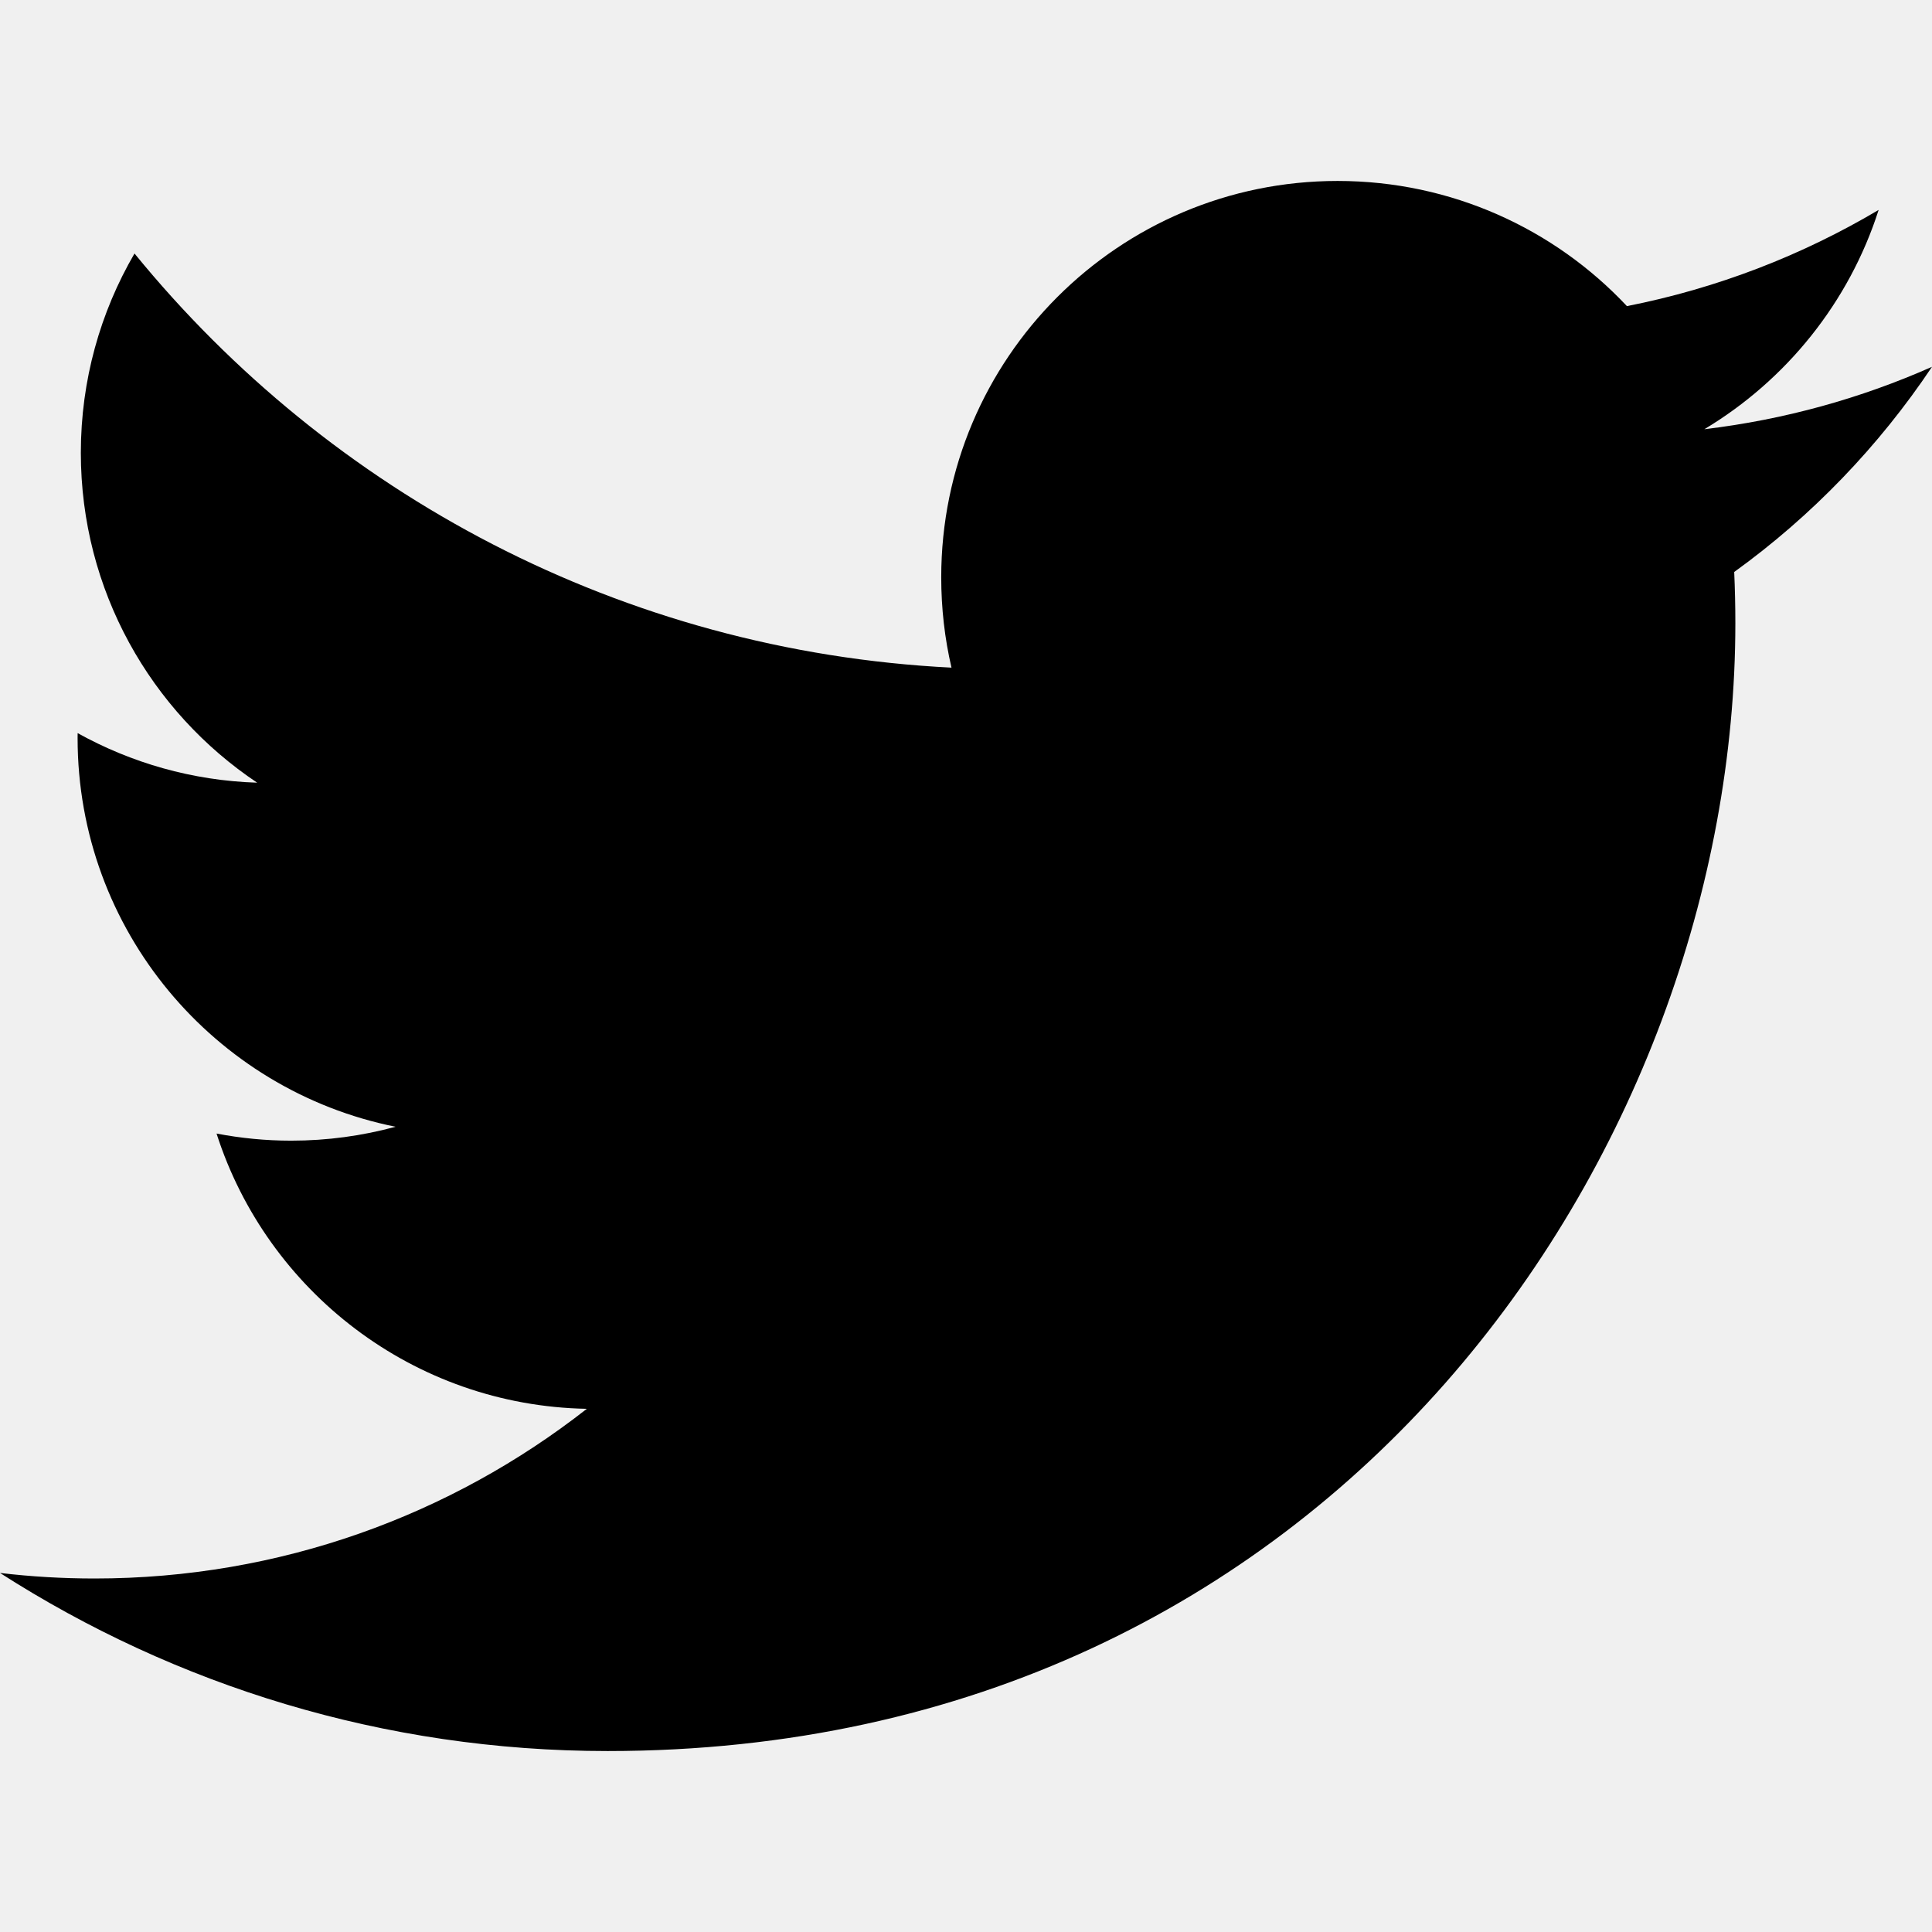
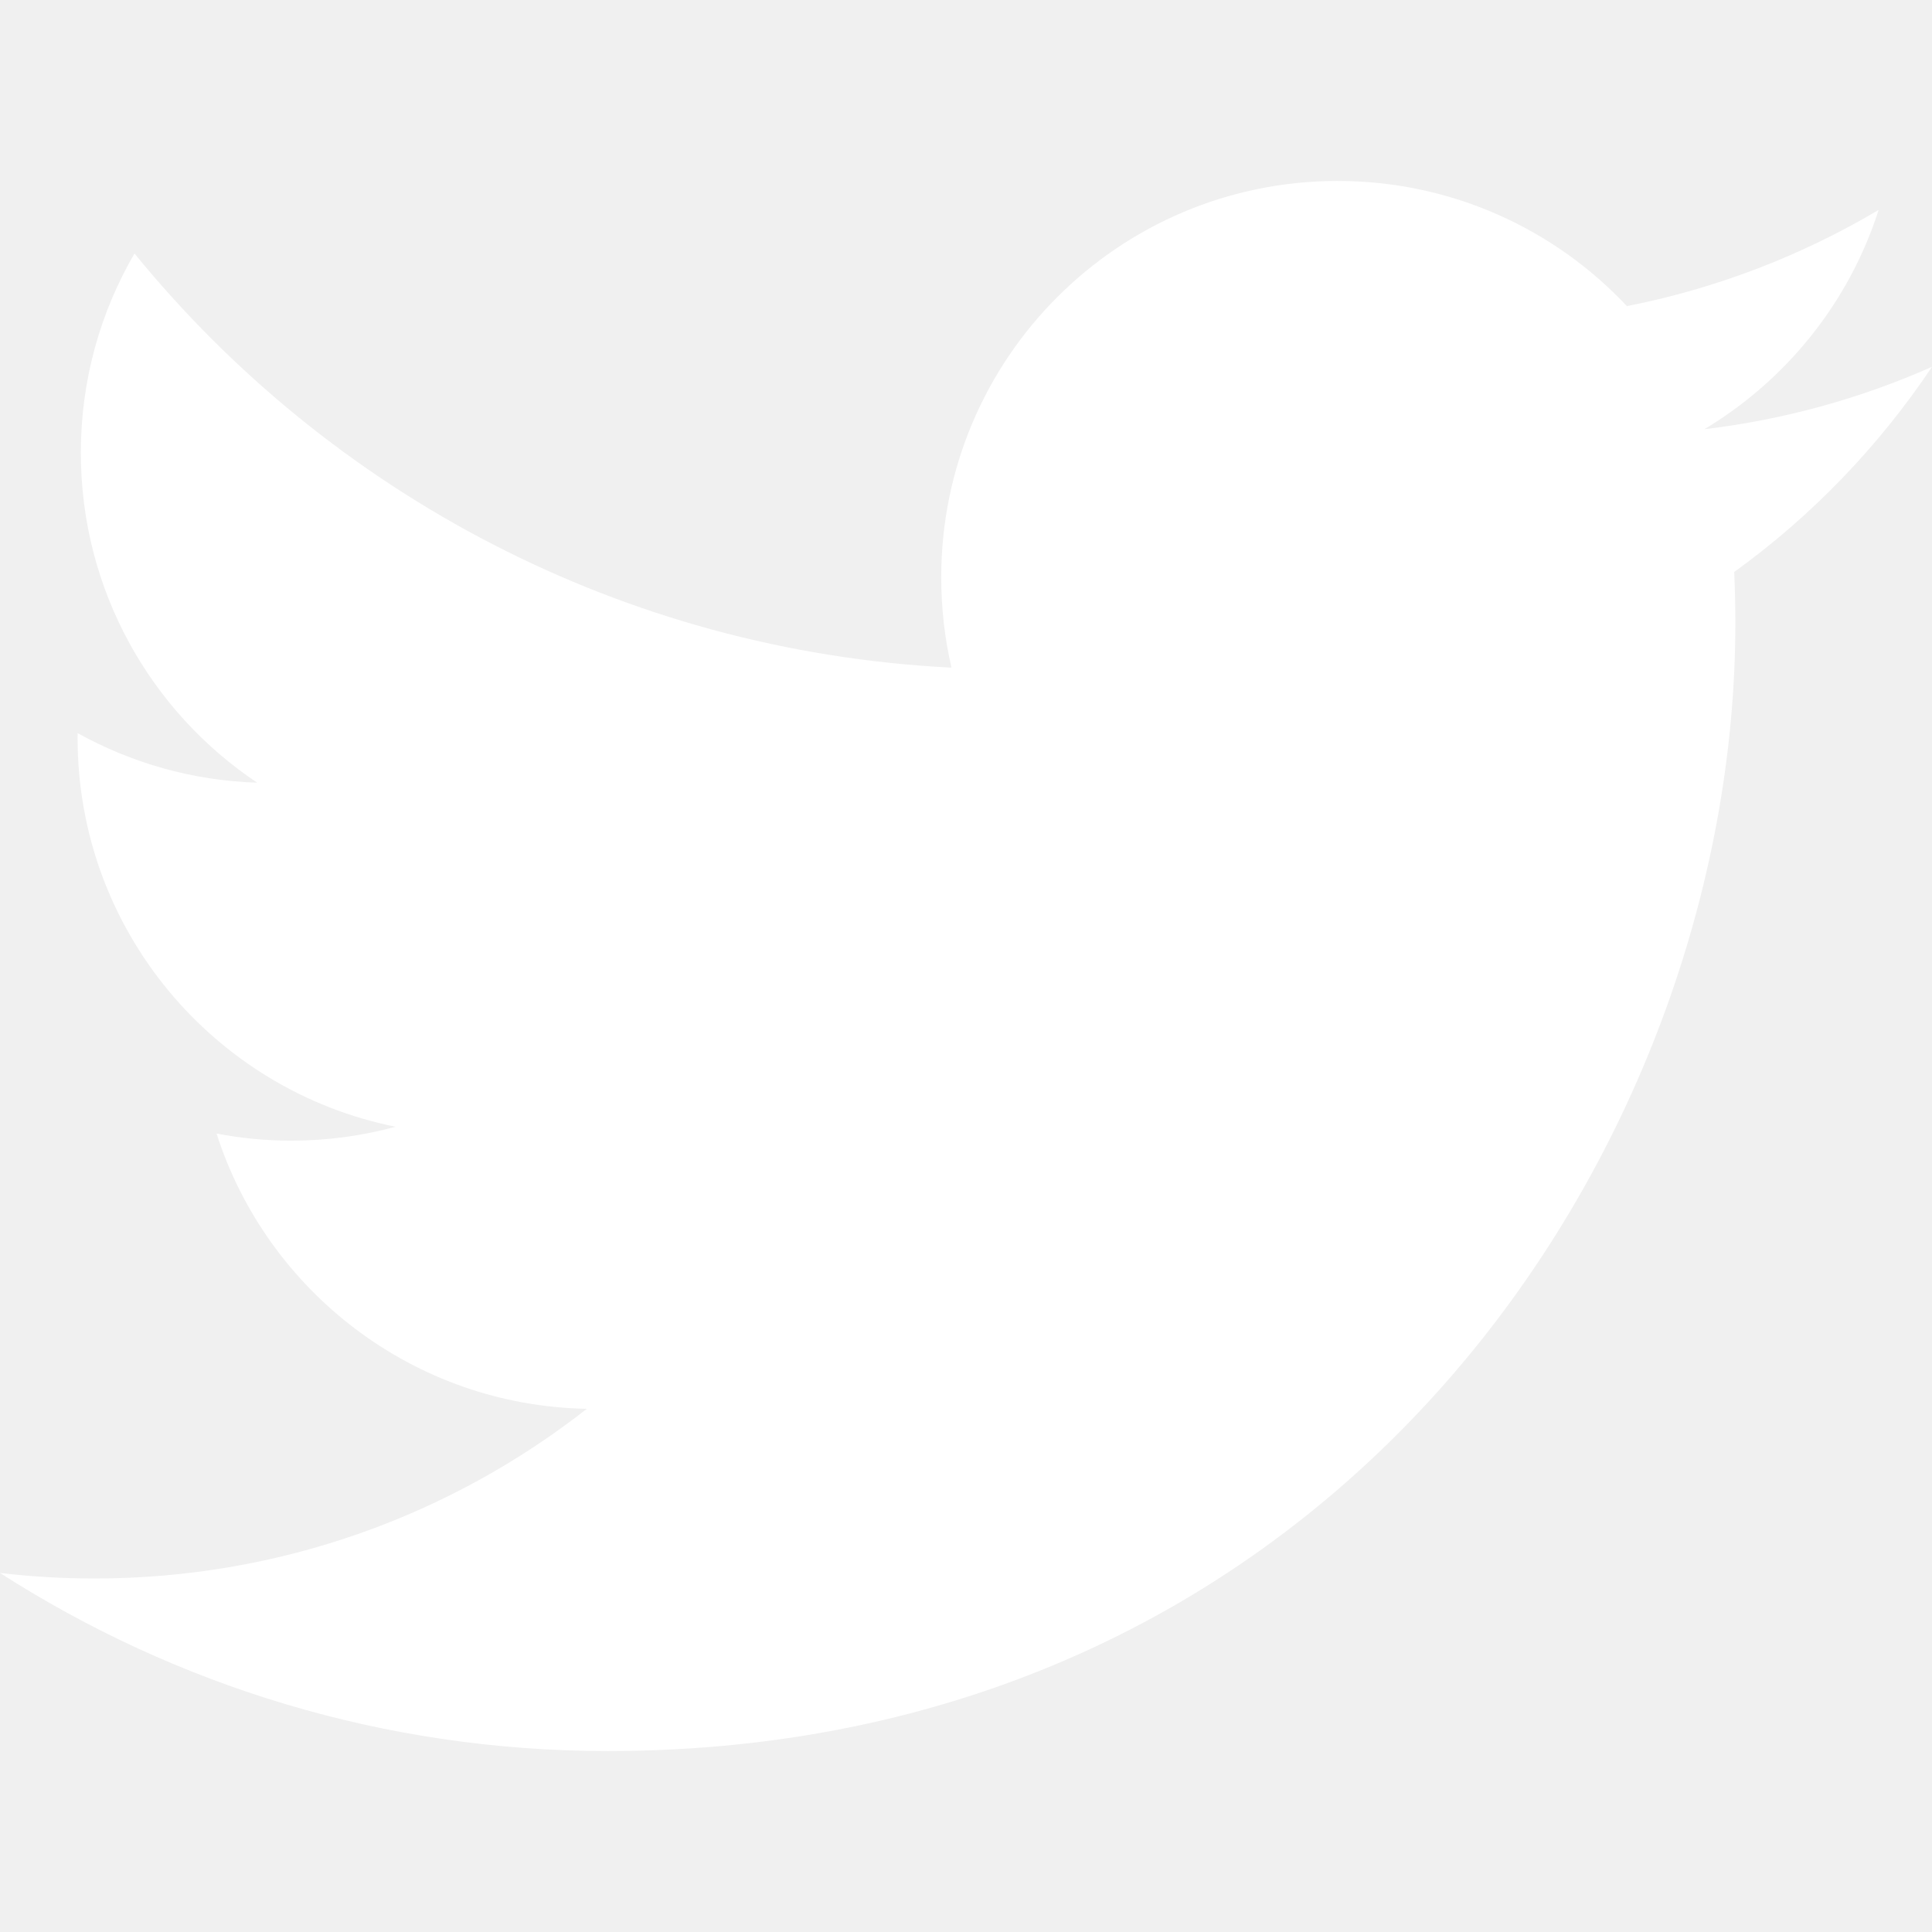
- <svg xmlns="http://www.w3.org/2000/svg" version="1.1" width="512" height="512" viewBox="0 0 512 512">
+ <svg xmlns="http://www.w3.org/2000/svg" version="1.1" width="512" height="512" viewBox="0 0 512 512" fill="white">
  <g id="icomoon-ignore">
</g>
  <path d="M512 97.209c-18.838 8.354-39.082 14.001-60.33 16.54 21.686-13 38.343-33.585 46.186-58.115-20.298 12.039-42.778 20.78-66.705 25.49-19.16-20.415-46.461-33.17-76.673-33.17-58.011 0-105.044 47.029-105.044 105.039 0 8.233 0.929 16.25 2.72 23.939-87.3-4.382-164.701-46.2-216.509-109.753-9.042 15.514-14.223 33.558-14.223 52.809 0 36.444 18.544 68.596 46.73 87.433-17.219-0.546-33.416-5.271-47.577-13.139-0.010 0.438-0.010 0.878-0.010 1.321 0 50.894 36.209 93.348 84.261 103-8.813 2.4-18.094 3.686-27.674 3.686-6.769 0-13.349-0.66-19.764-1.886 13.368 41.73 52.16 72.103 98.126 72.948-35.95 28.175-81.243 44.967-130.458 44.967-8.479 0-16.84-0.497-25.058-1.47 46.486 29.805 101.701 47.197 161.021 47.197 193.211 0 298.868-160.062 298.868-298.872 0-4.554-0.103-9.084-0.305-13.59 20.528-14.81 38.336-33.31 52.418-54.374z" />
</svg>
